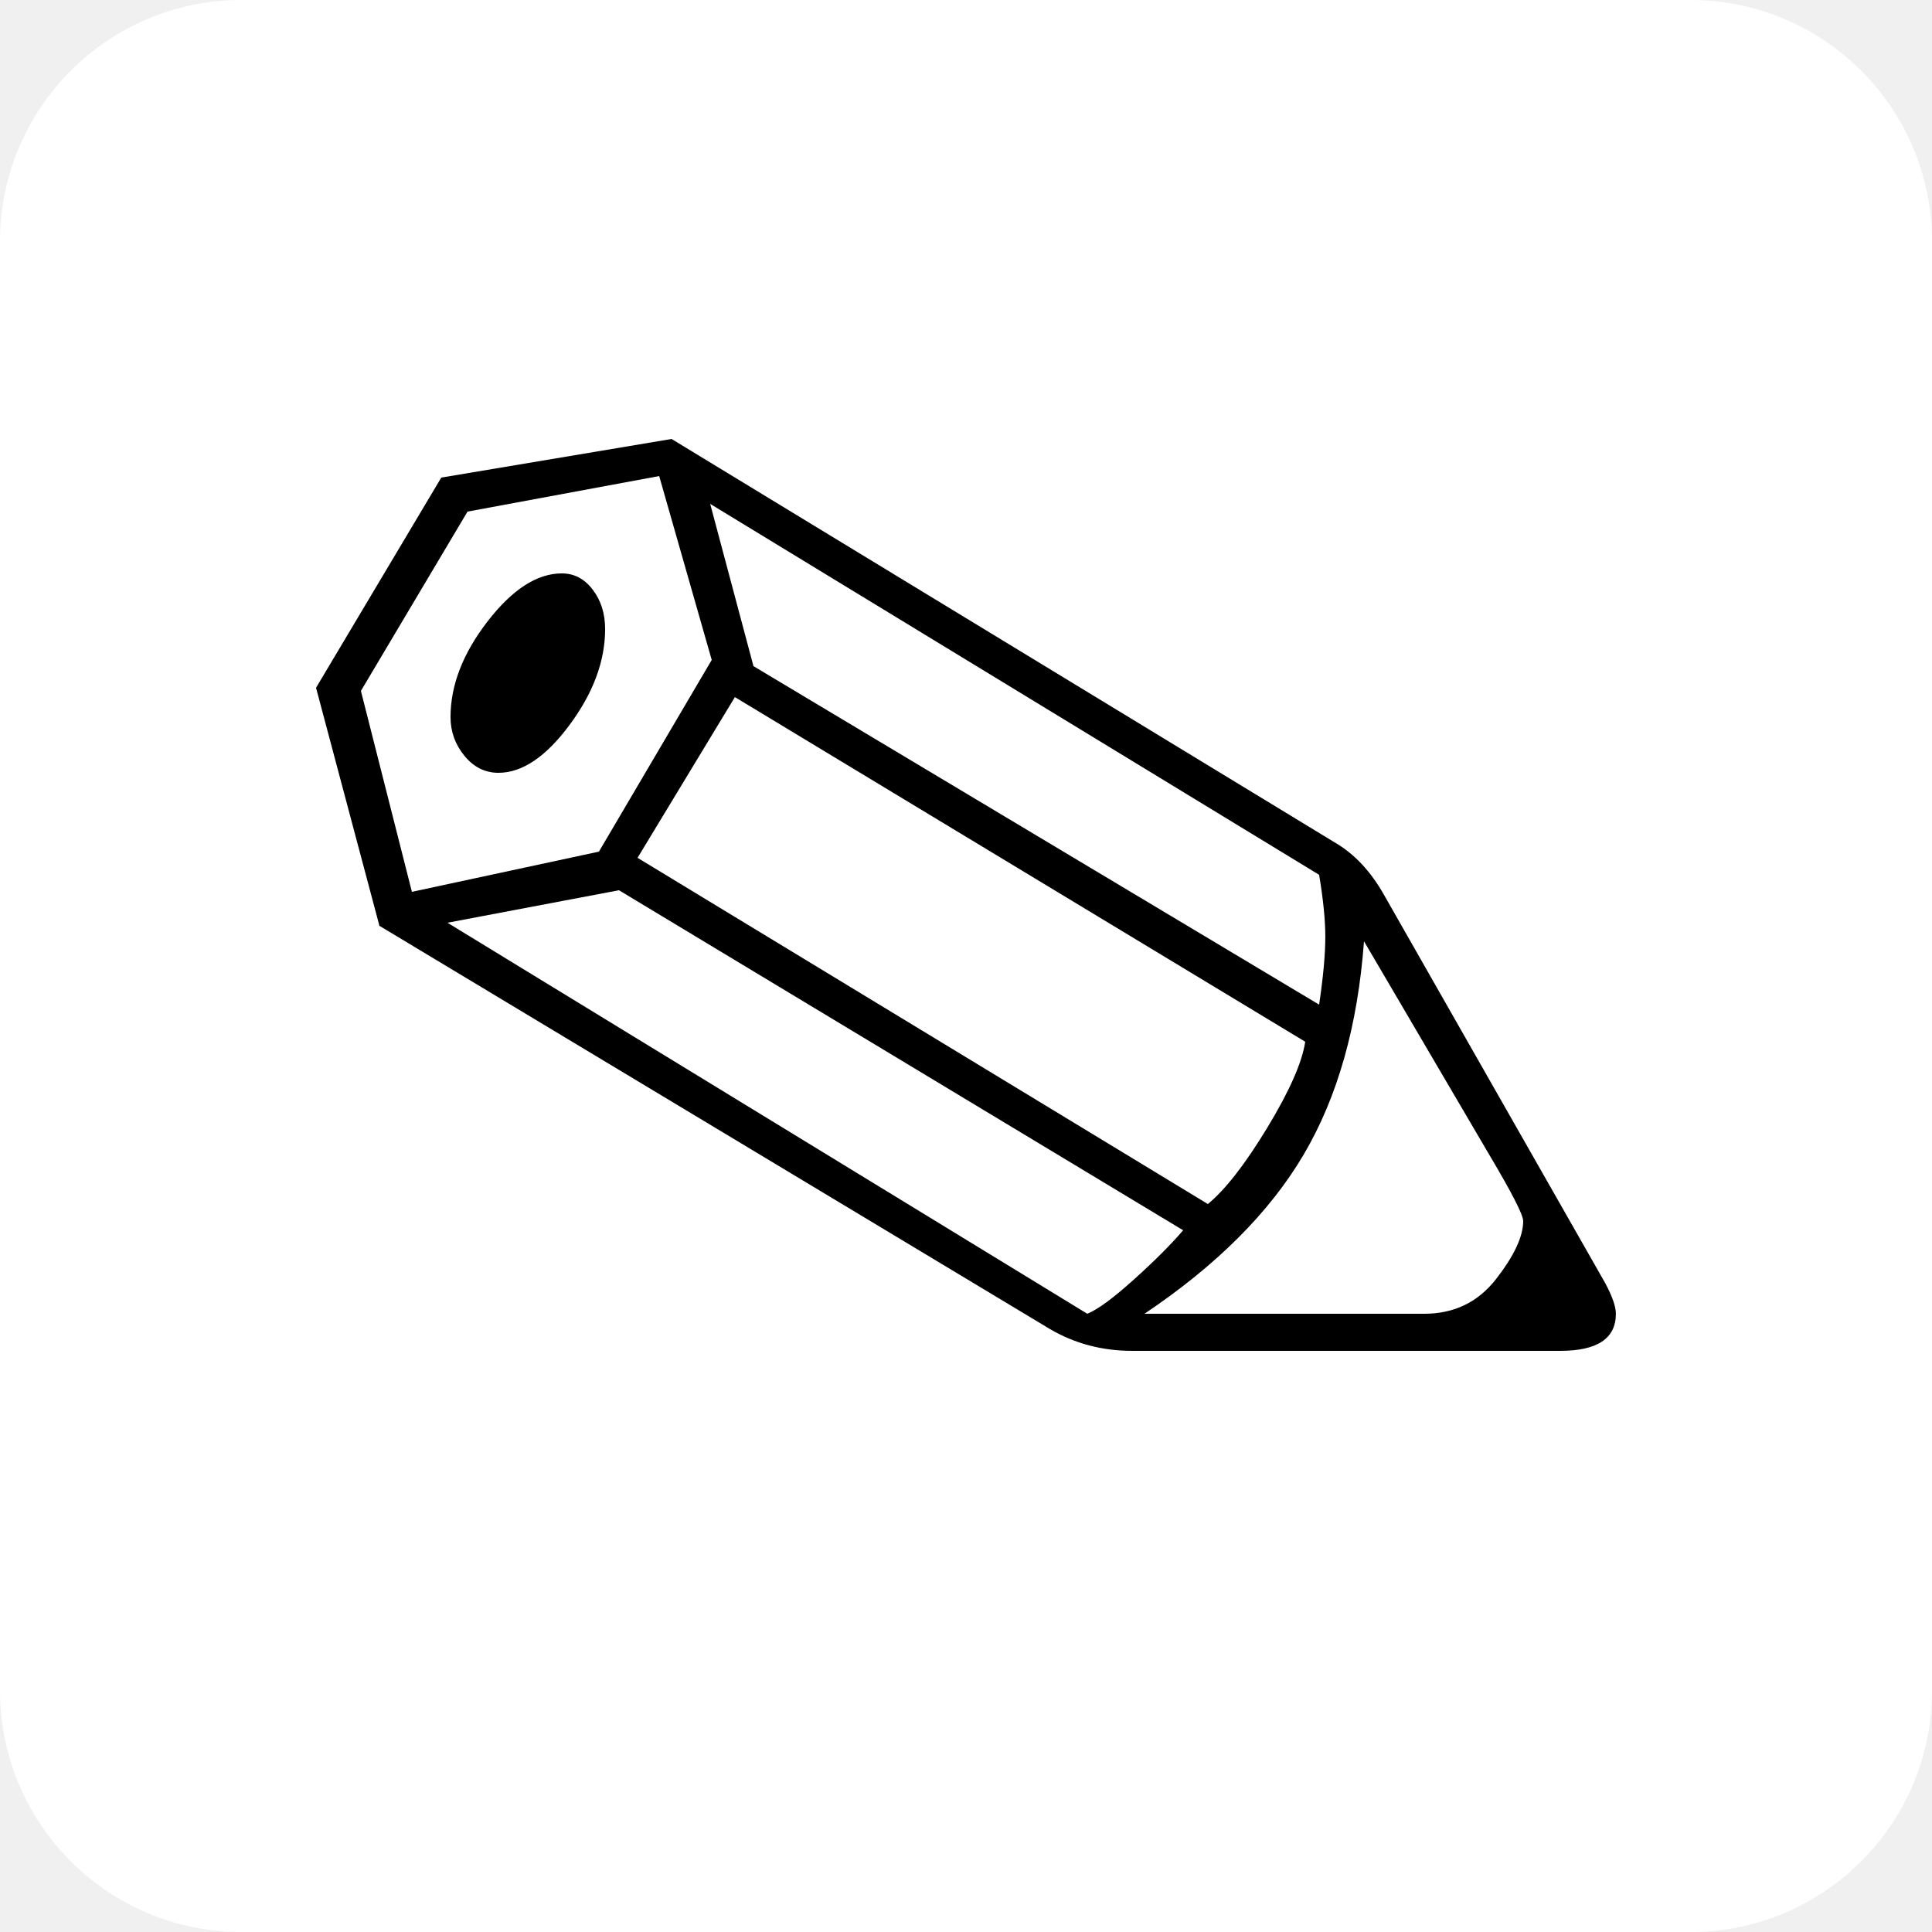
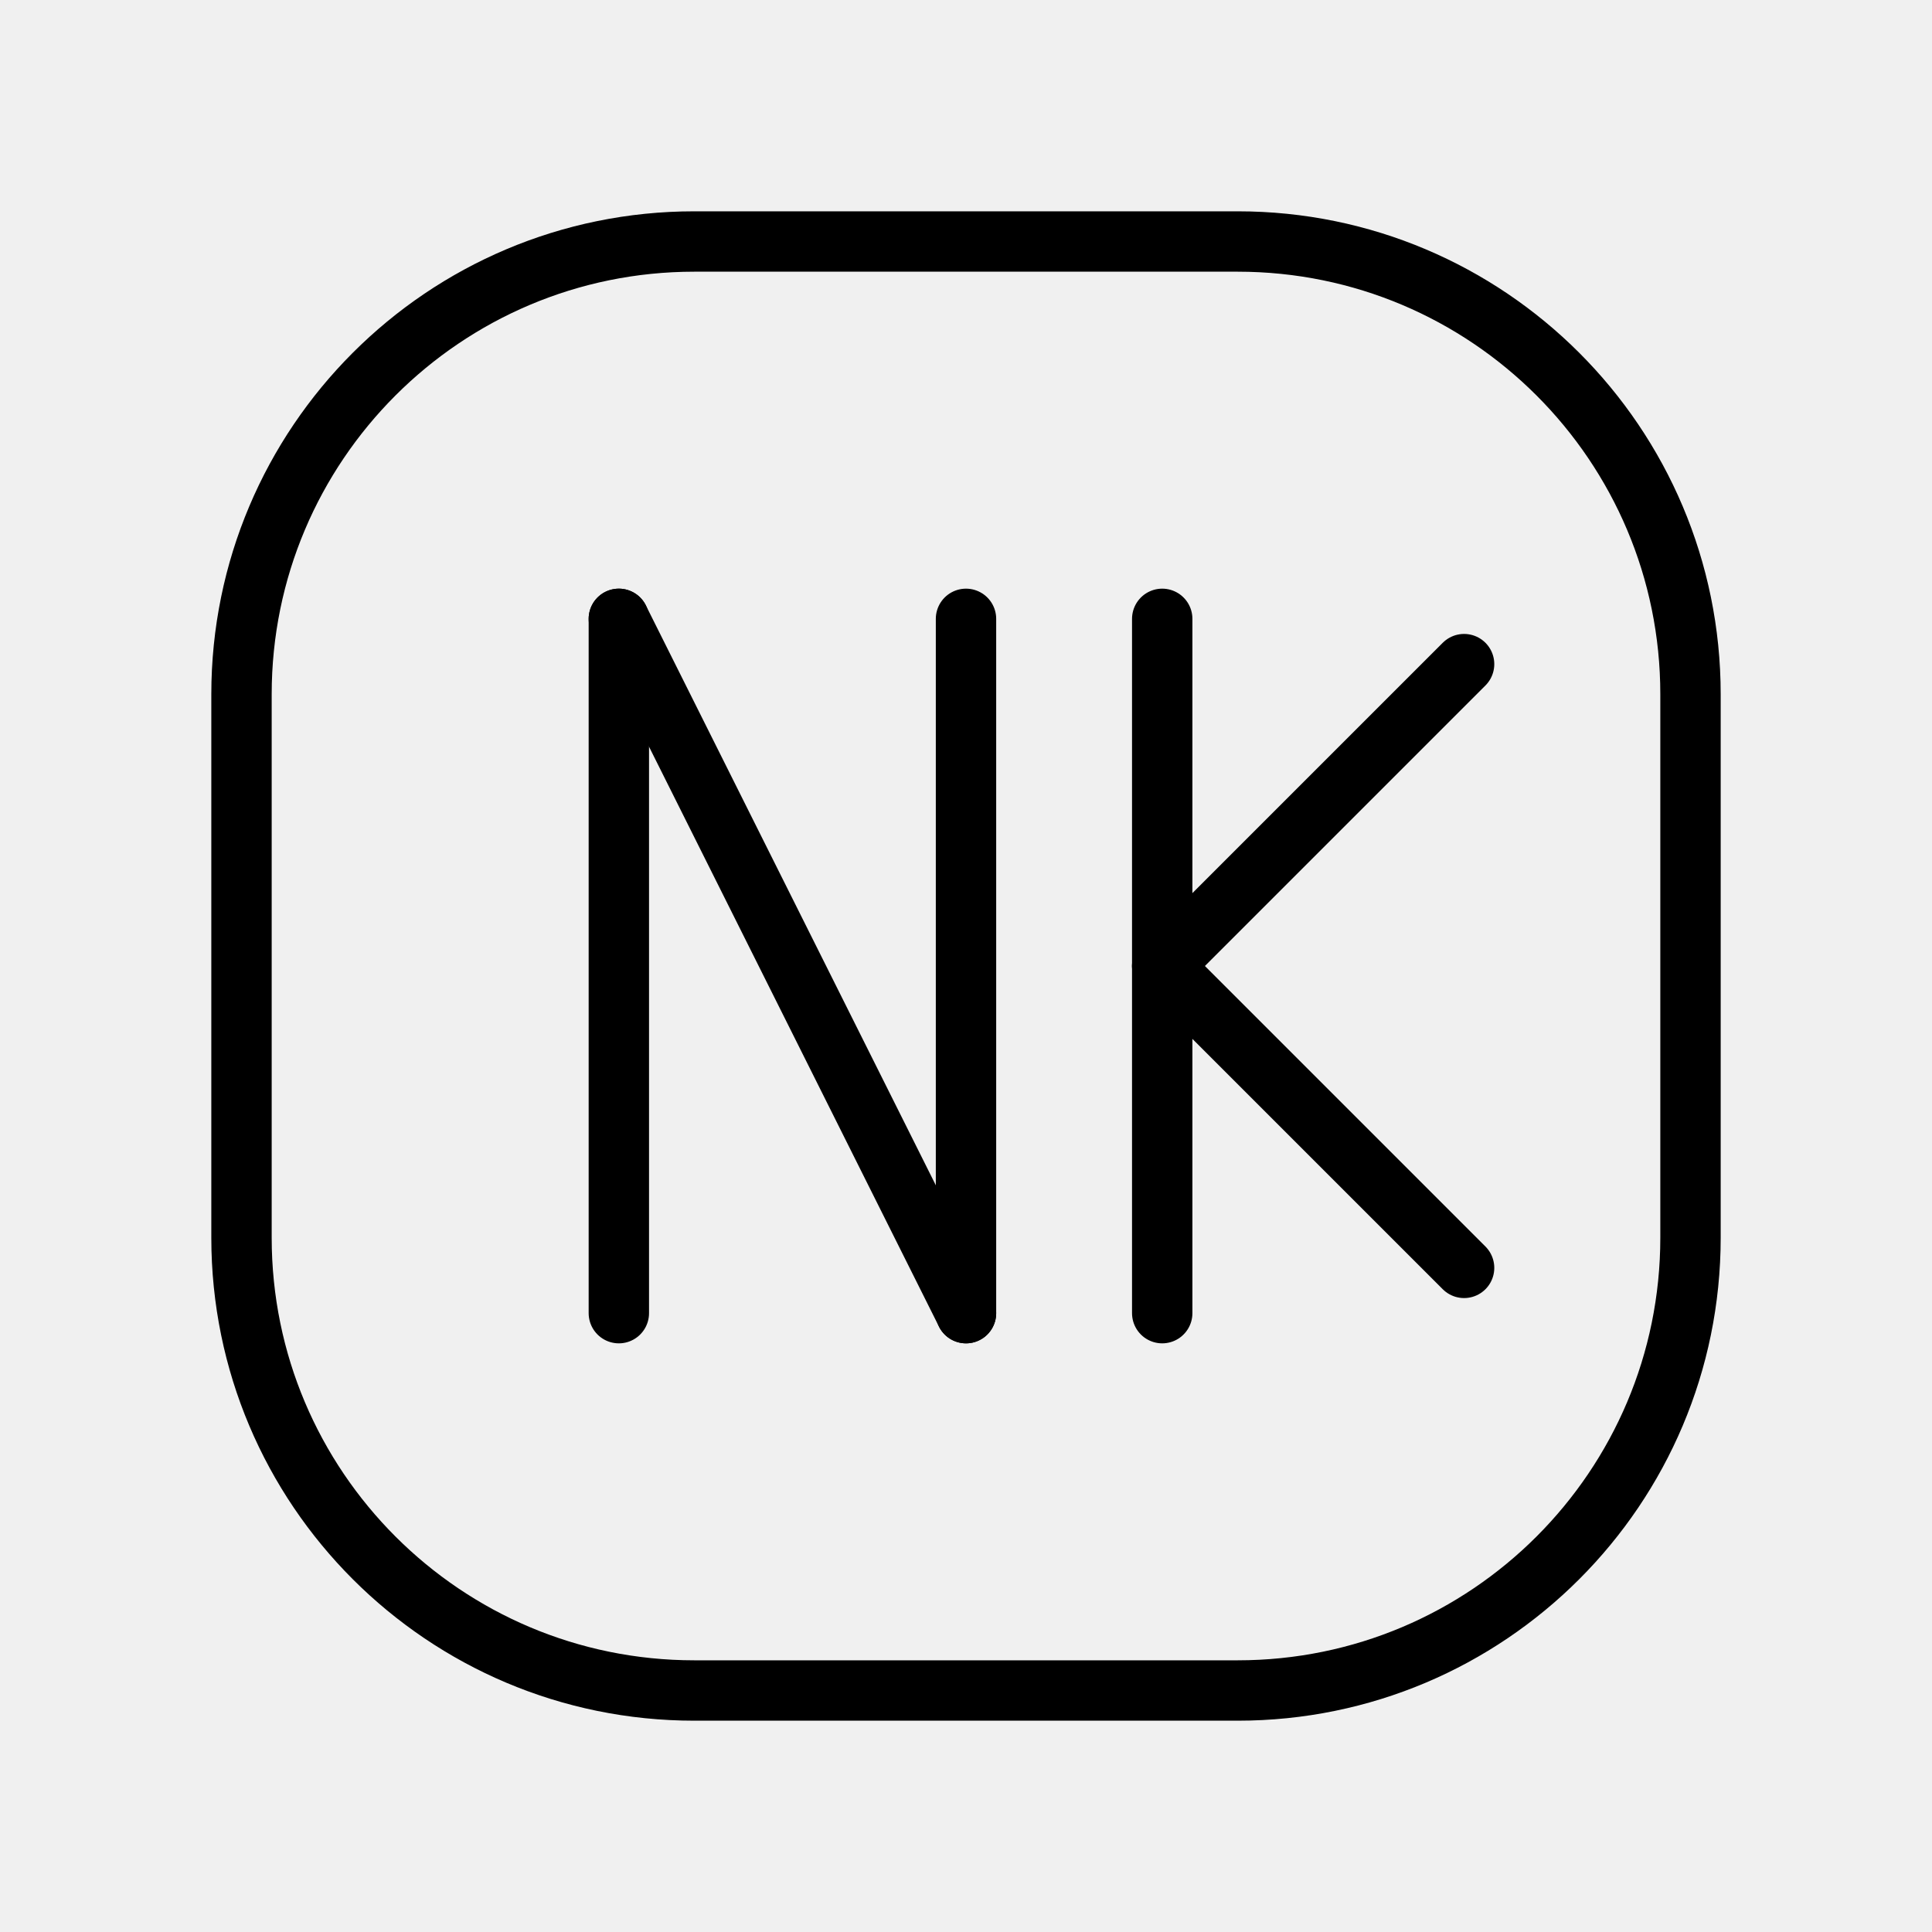
- <svg xmlns="http://www.w3.org/2000/svg" viewBox="0 0 512 512">
-   <rect width="512" height="512" fill="#ffffff" rx="64" ry="64" />
-   <text x="50%" y="50%" dominant-baseline="central" text-anchor="middle" font-family="Times New Roman" font-weight="normal" fill="#000000" font-size="409.6" dy="0">✎</text>
+ <svg xmlns="http://www.w3.org/2000/svg" width="512" height="512" viewBox="0 0 512 512" fill="none">
+   <rect x="64" y="64" width="384" height="384" rx="120" stroke="currentColor" stroke-width="16" />
+   <g stroke="currentColor" stroke-width="16" stroke-linecap="round" stroke-linejoin="round">
+     <path d="M164 348V164" />
+     <path d="M164 164L256 348" />
+     <path d="M256 348V164" />
+     <path d="M308 348V164" />
+     <path d="M308 256L388 176" />
+     <path d="M308 256L388 336" />
+   </g>
</svg>
